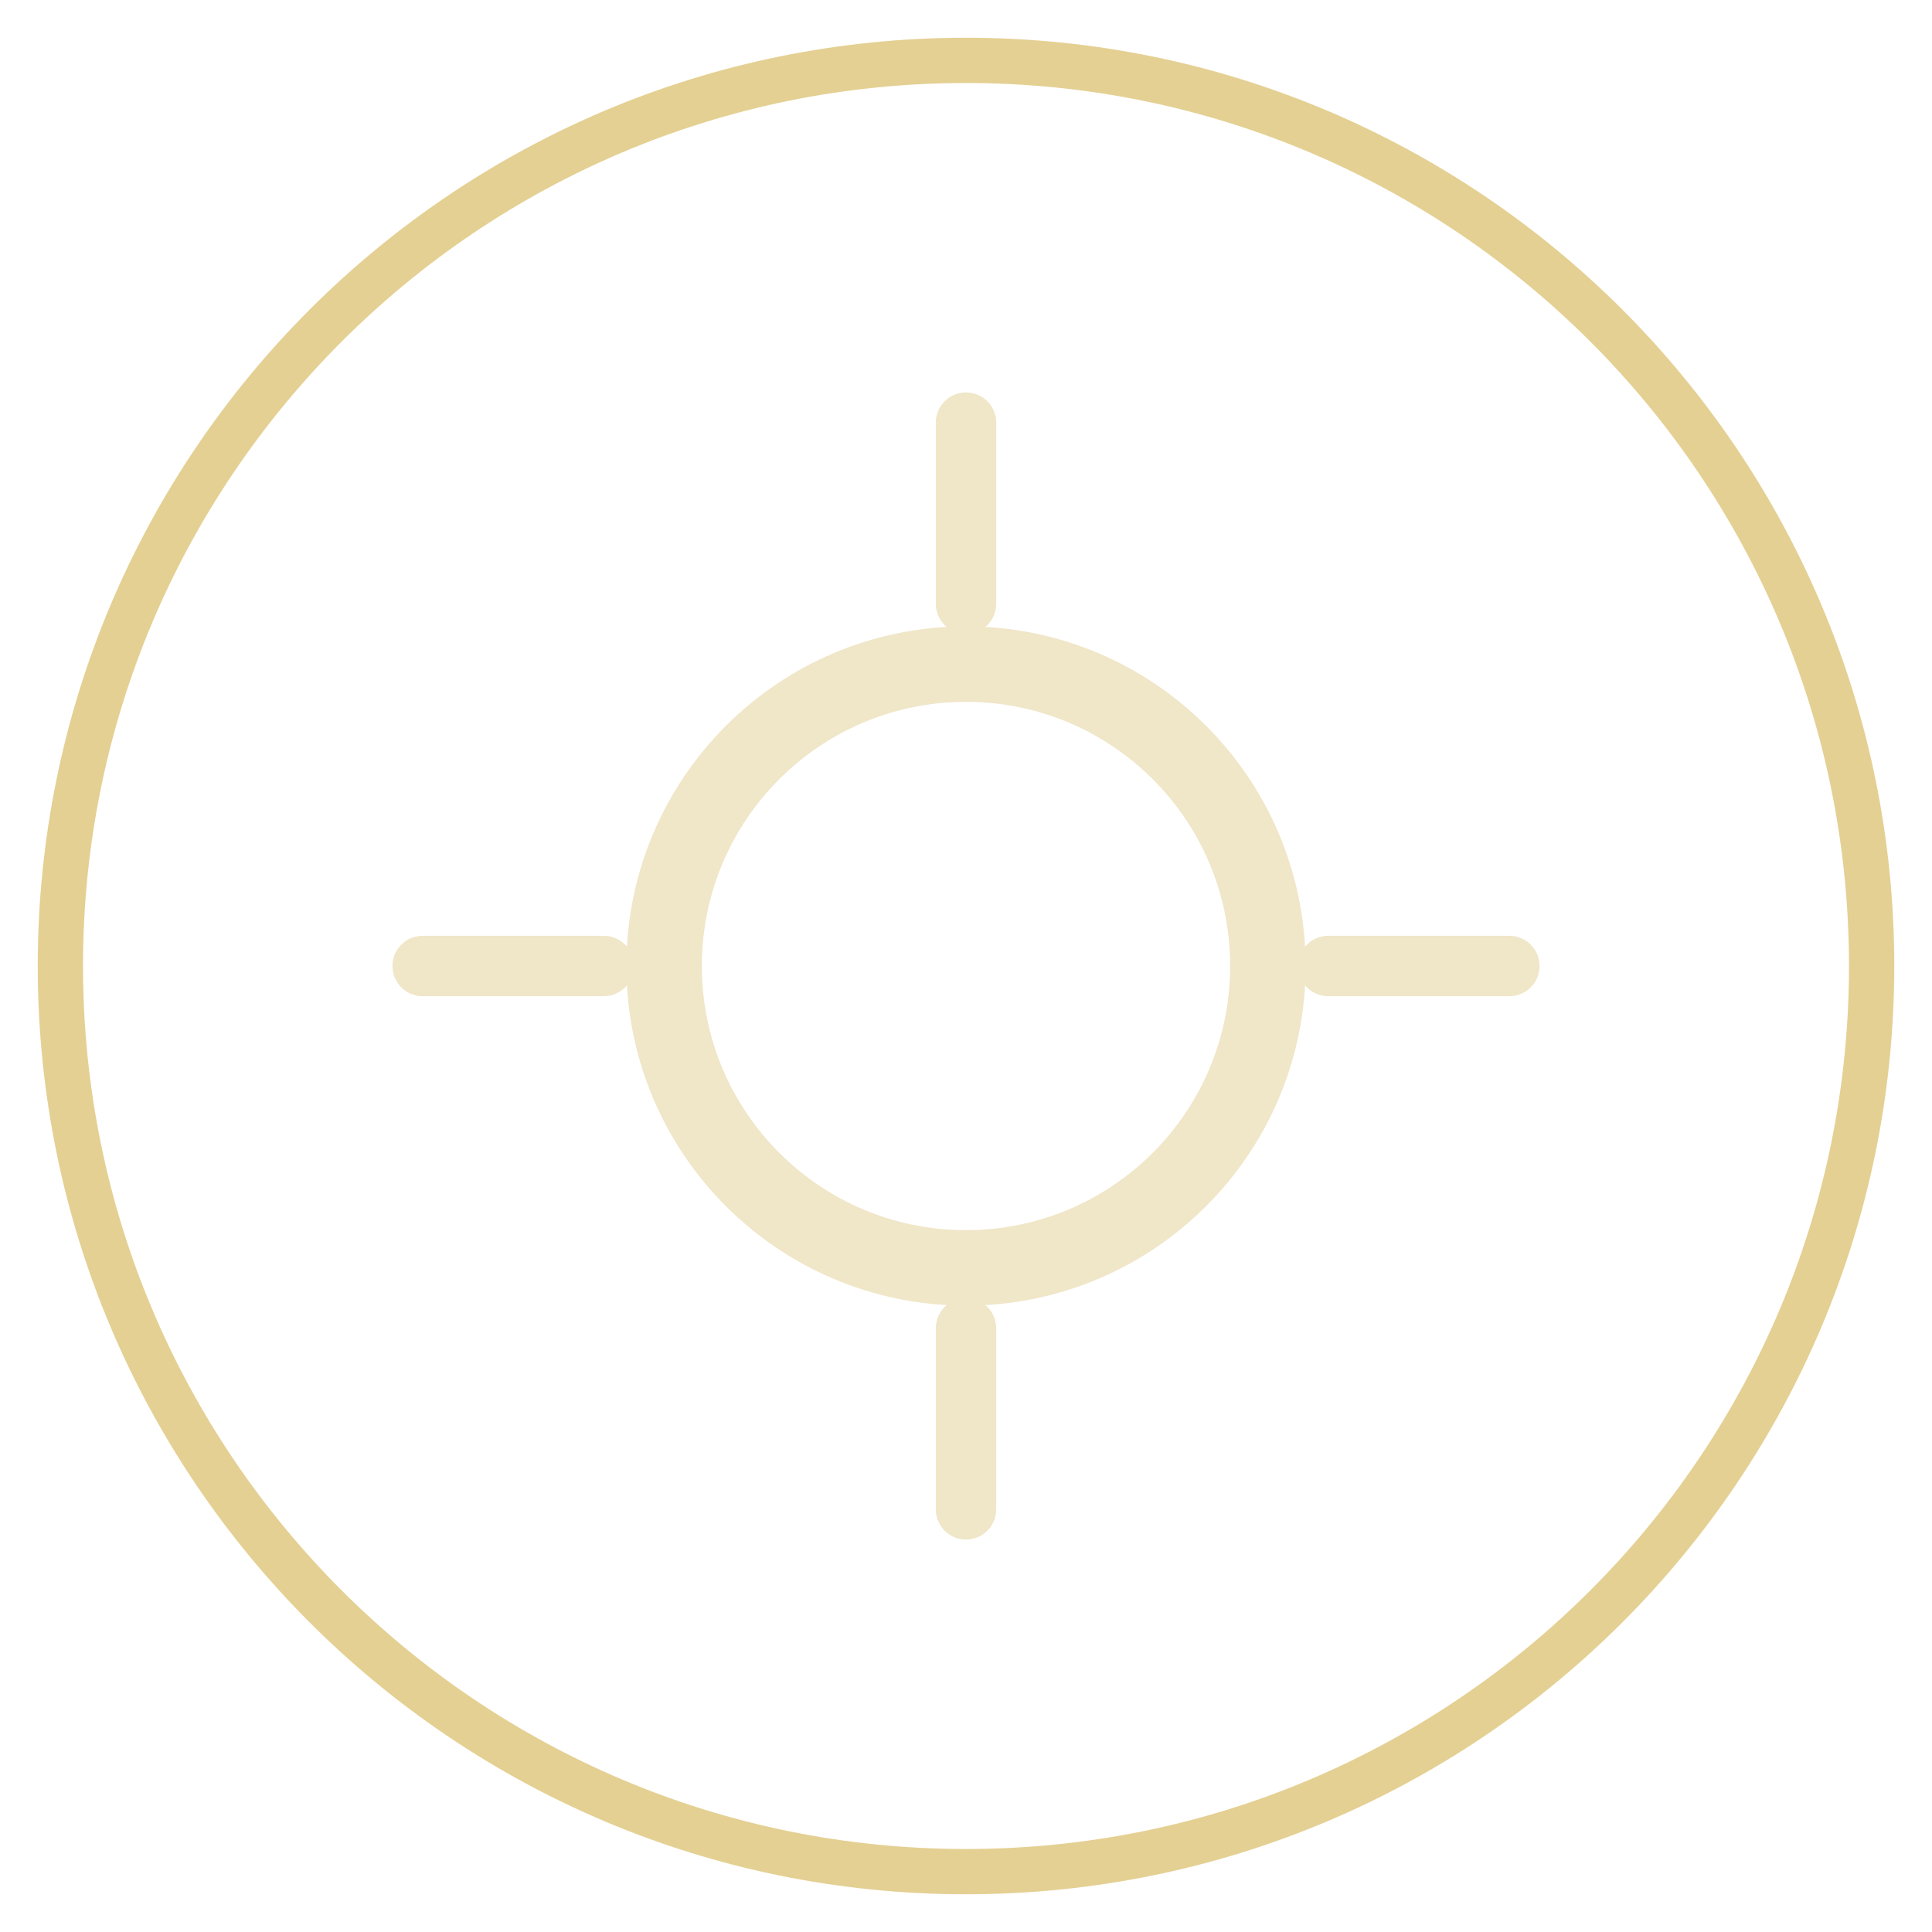
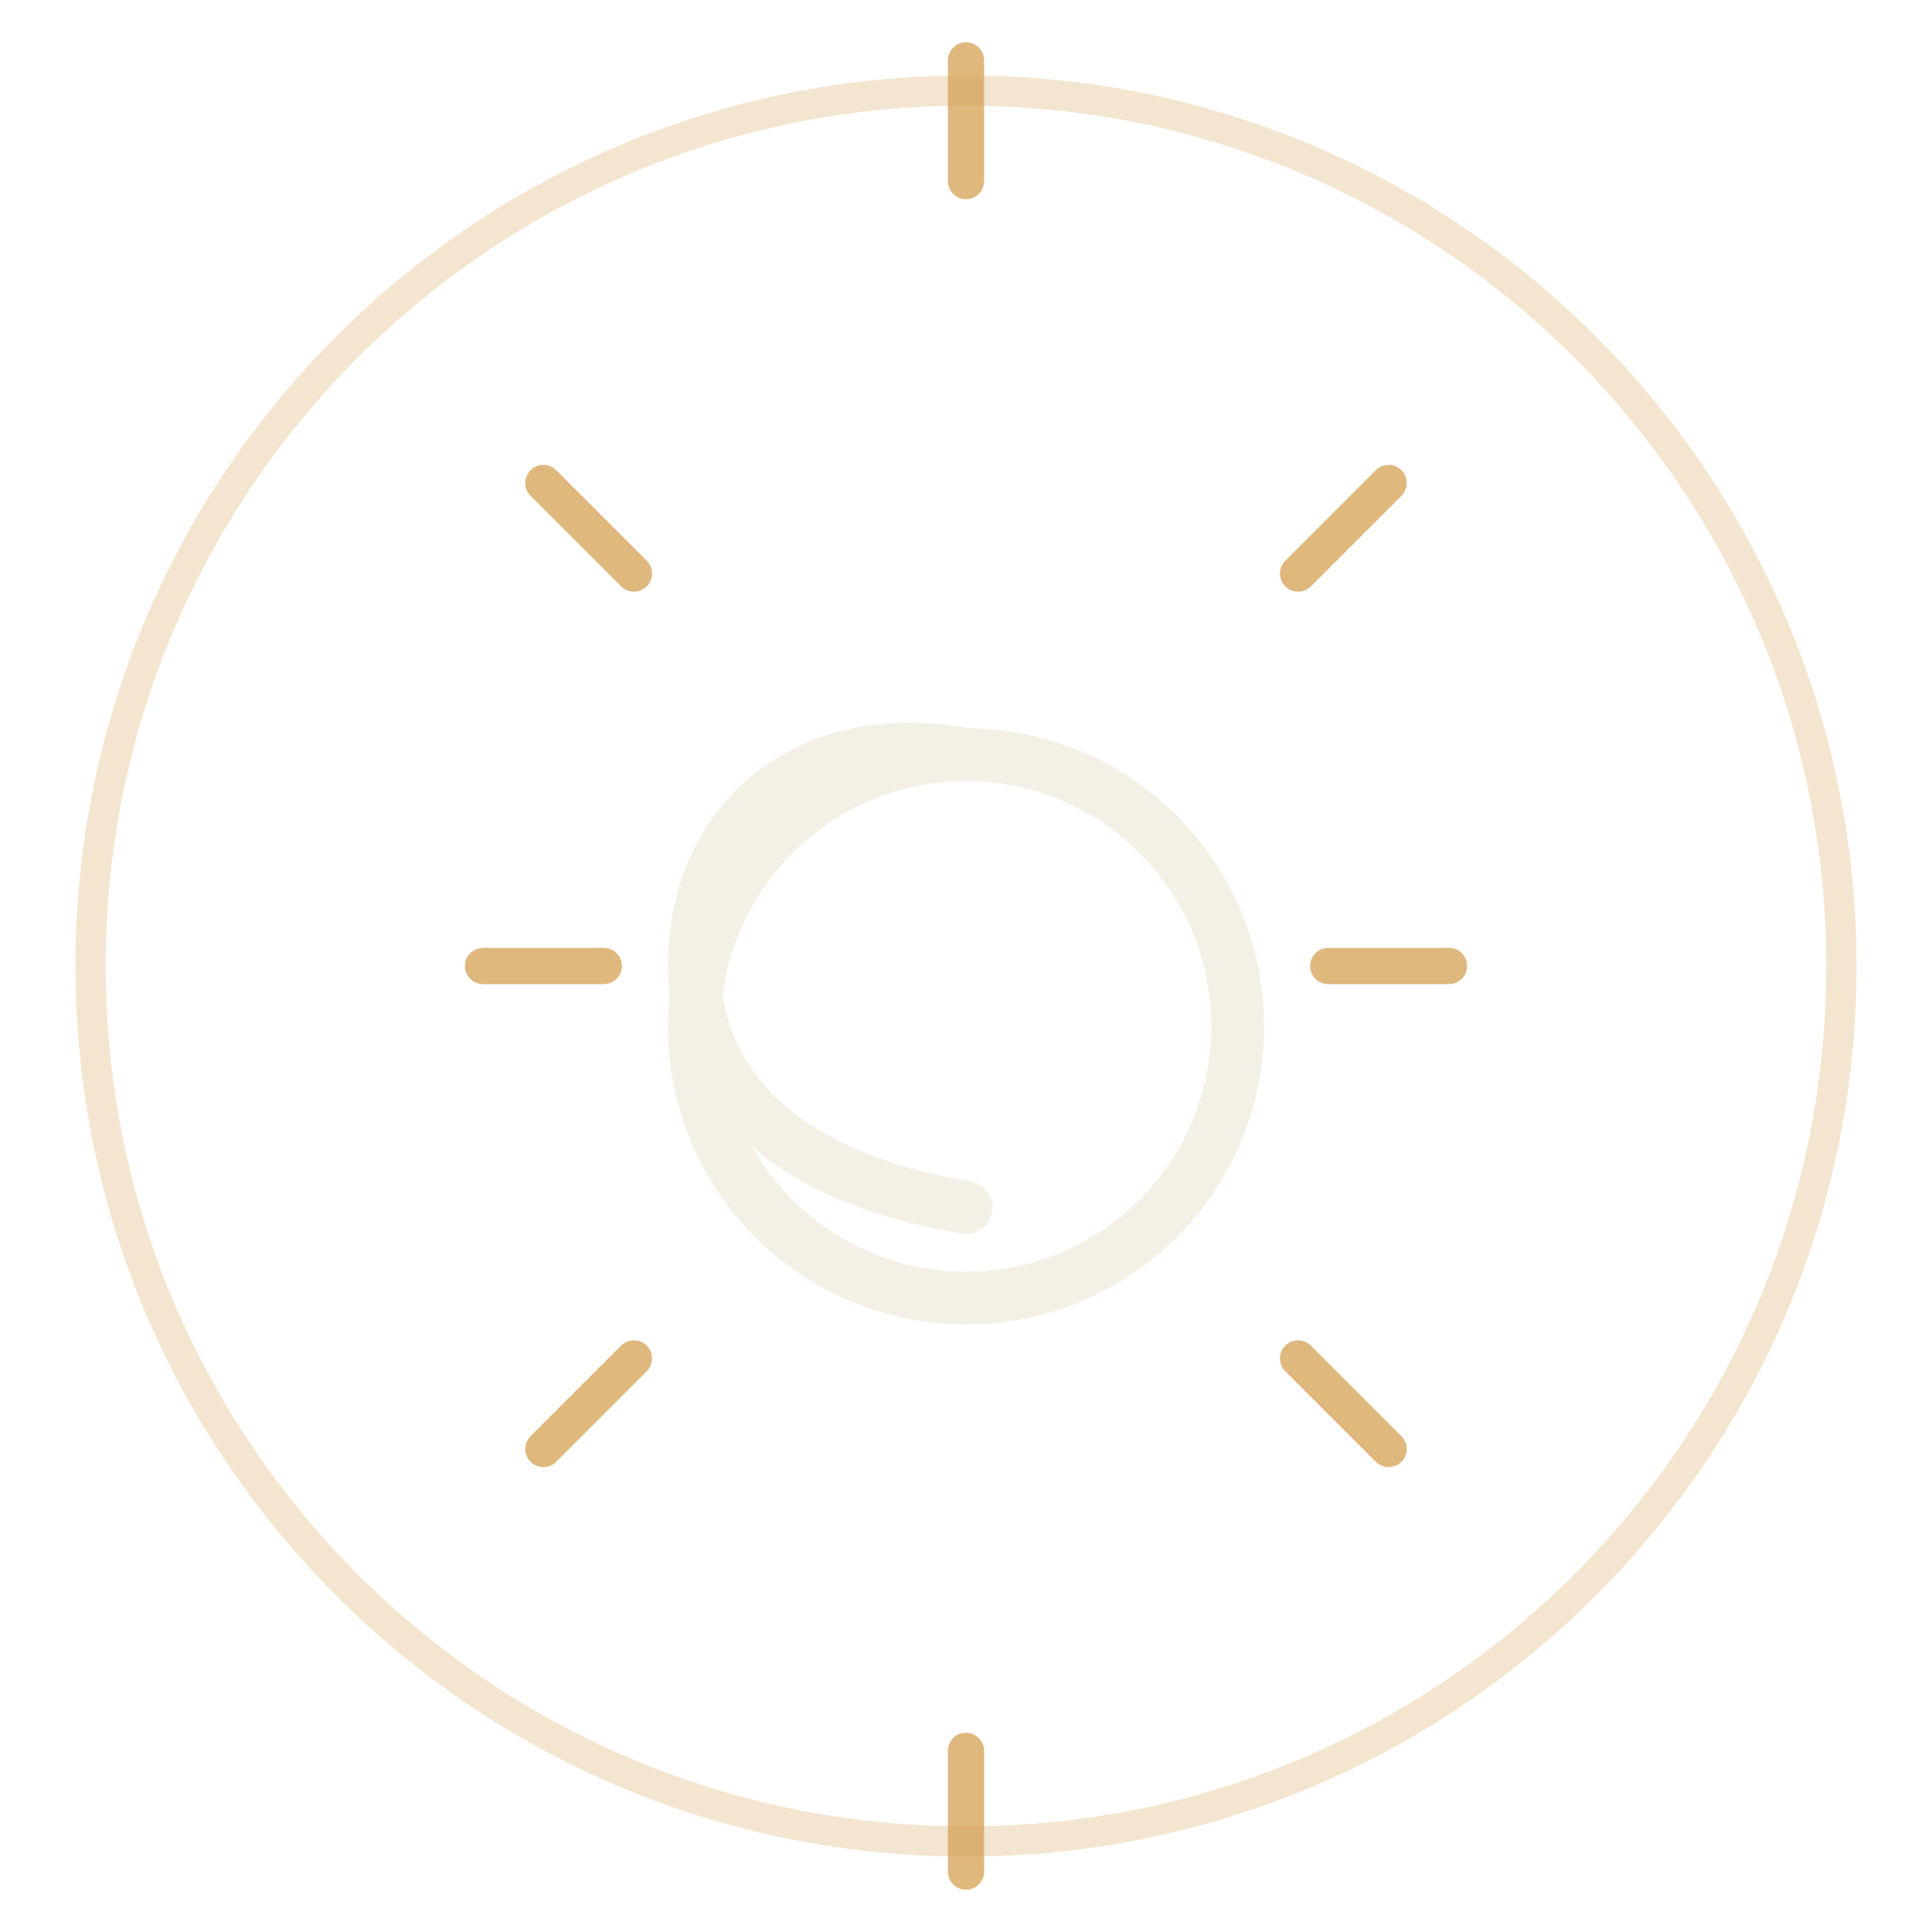
<svg xmlns="http://www.w3.org/2000/svg" viewBox="0 0 64 64" fill="none">
-   <circle cx="32" cy="32" r="30" stroke="#c9a227" stroke-width="1.5" opacity="0.5" />
-   <circle cx="32" cy="32" r="10" stroke="#f0e6c8" stroke-width="2.5" />
-   <path d="M32 14v6M32 44v6M14 32h6M44 32h6" stroke="#f0e6c8" stroke-width="2" stroke-linecap="round" />
+   <circle cx="32" cy="32" r="29" stroke="#d4a053" stroke-width="1" opacity="0.28" />
+   <circle cx="32" cy="34" r="9" stroke="#f5f0e6" stroke-width="1.75" />
+   <path d="M32 25c-5-1-9 2-9 7 0 4 3 7 9 8" stroke="#f5f0e6" stroke-width="1.75" stroke-linecap="round" />
+   <path d="M32 2v4M46 16l-3 3M48 32h-4M46 48l-3-3M32 62v-4M18 48l3-3M16 32h4M18 16l3 3" stroke="#d4a053" stroke-width="1.2" stroke-linecap="round" opacity="0.75" />
</svg>
